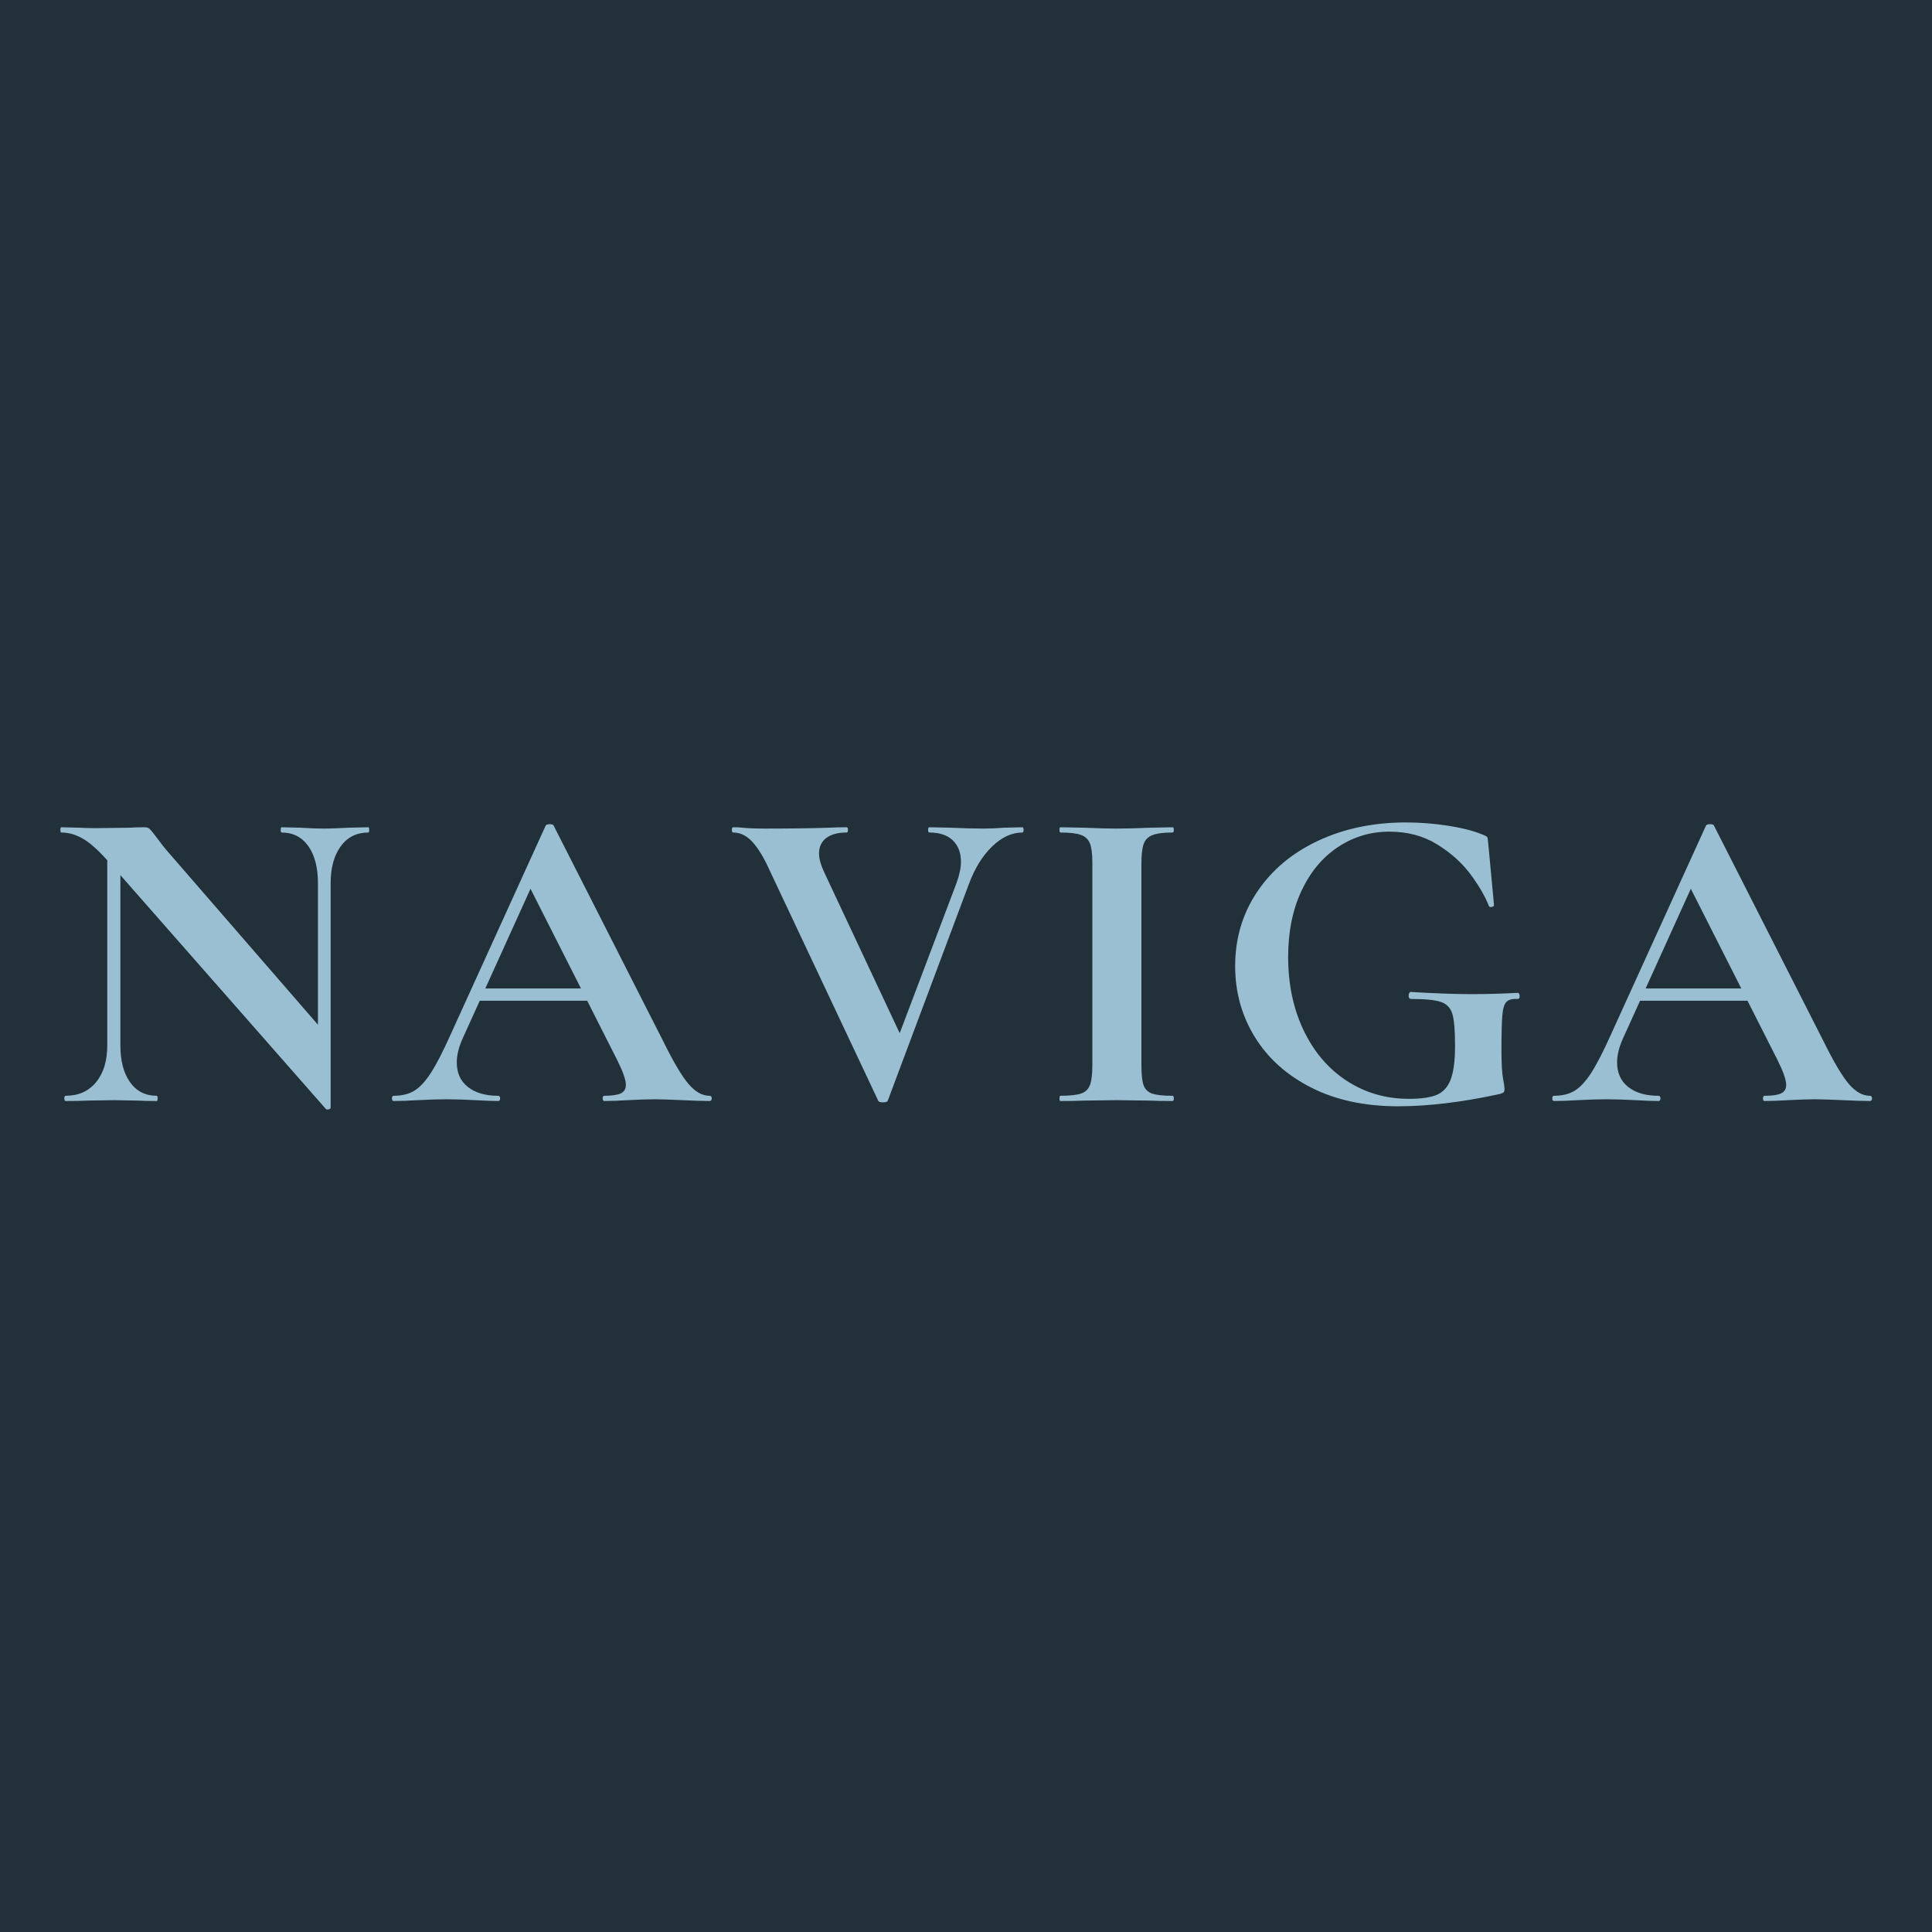
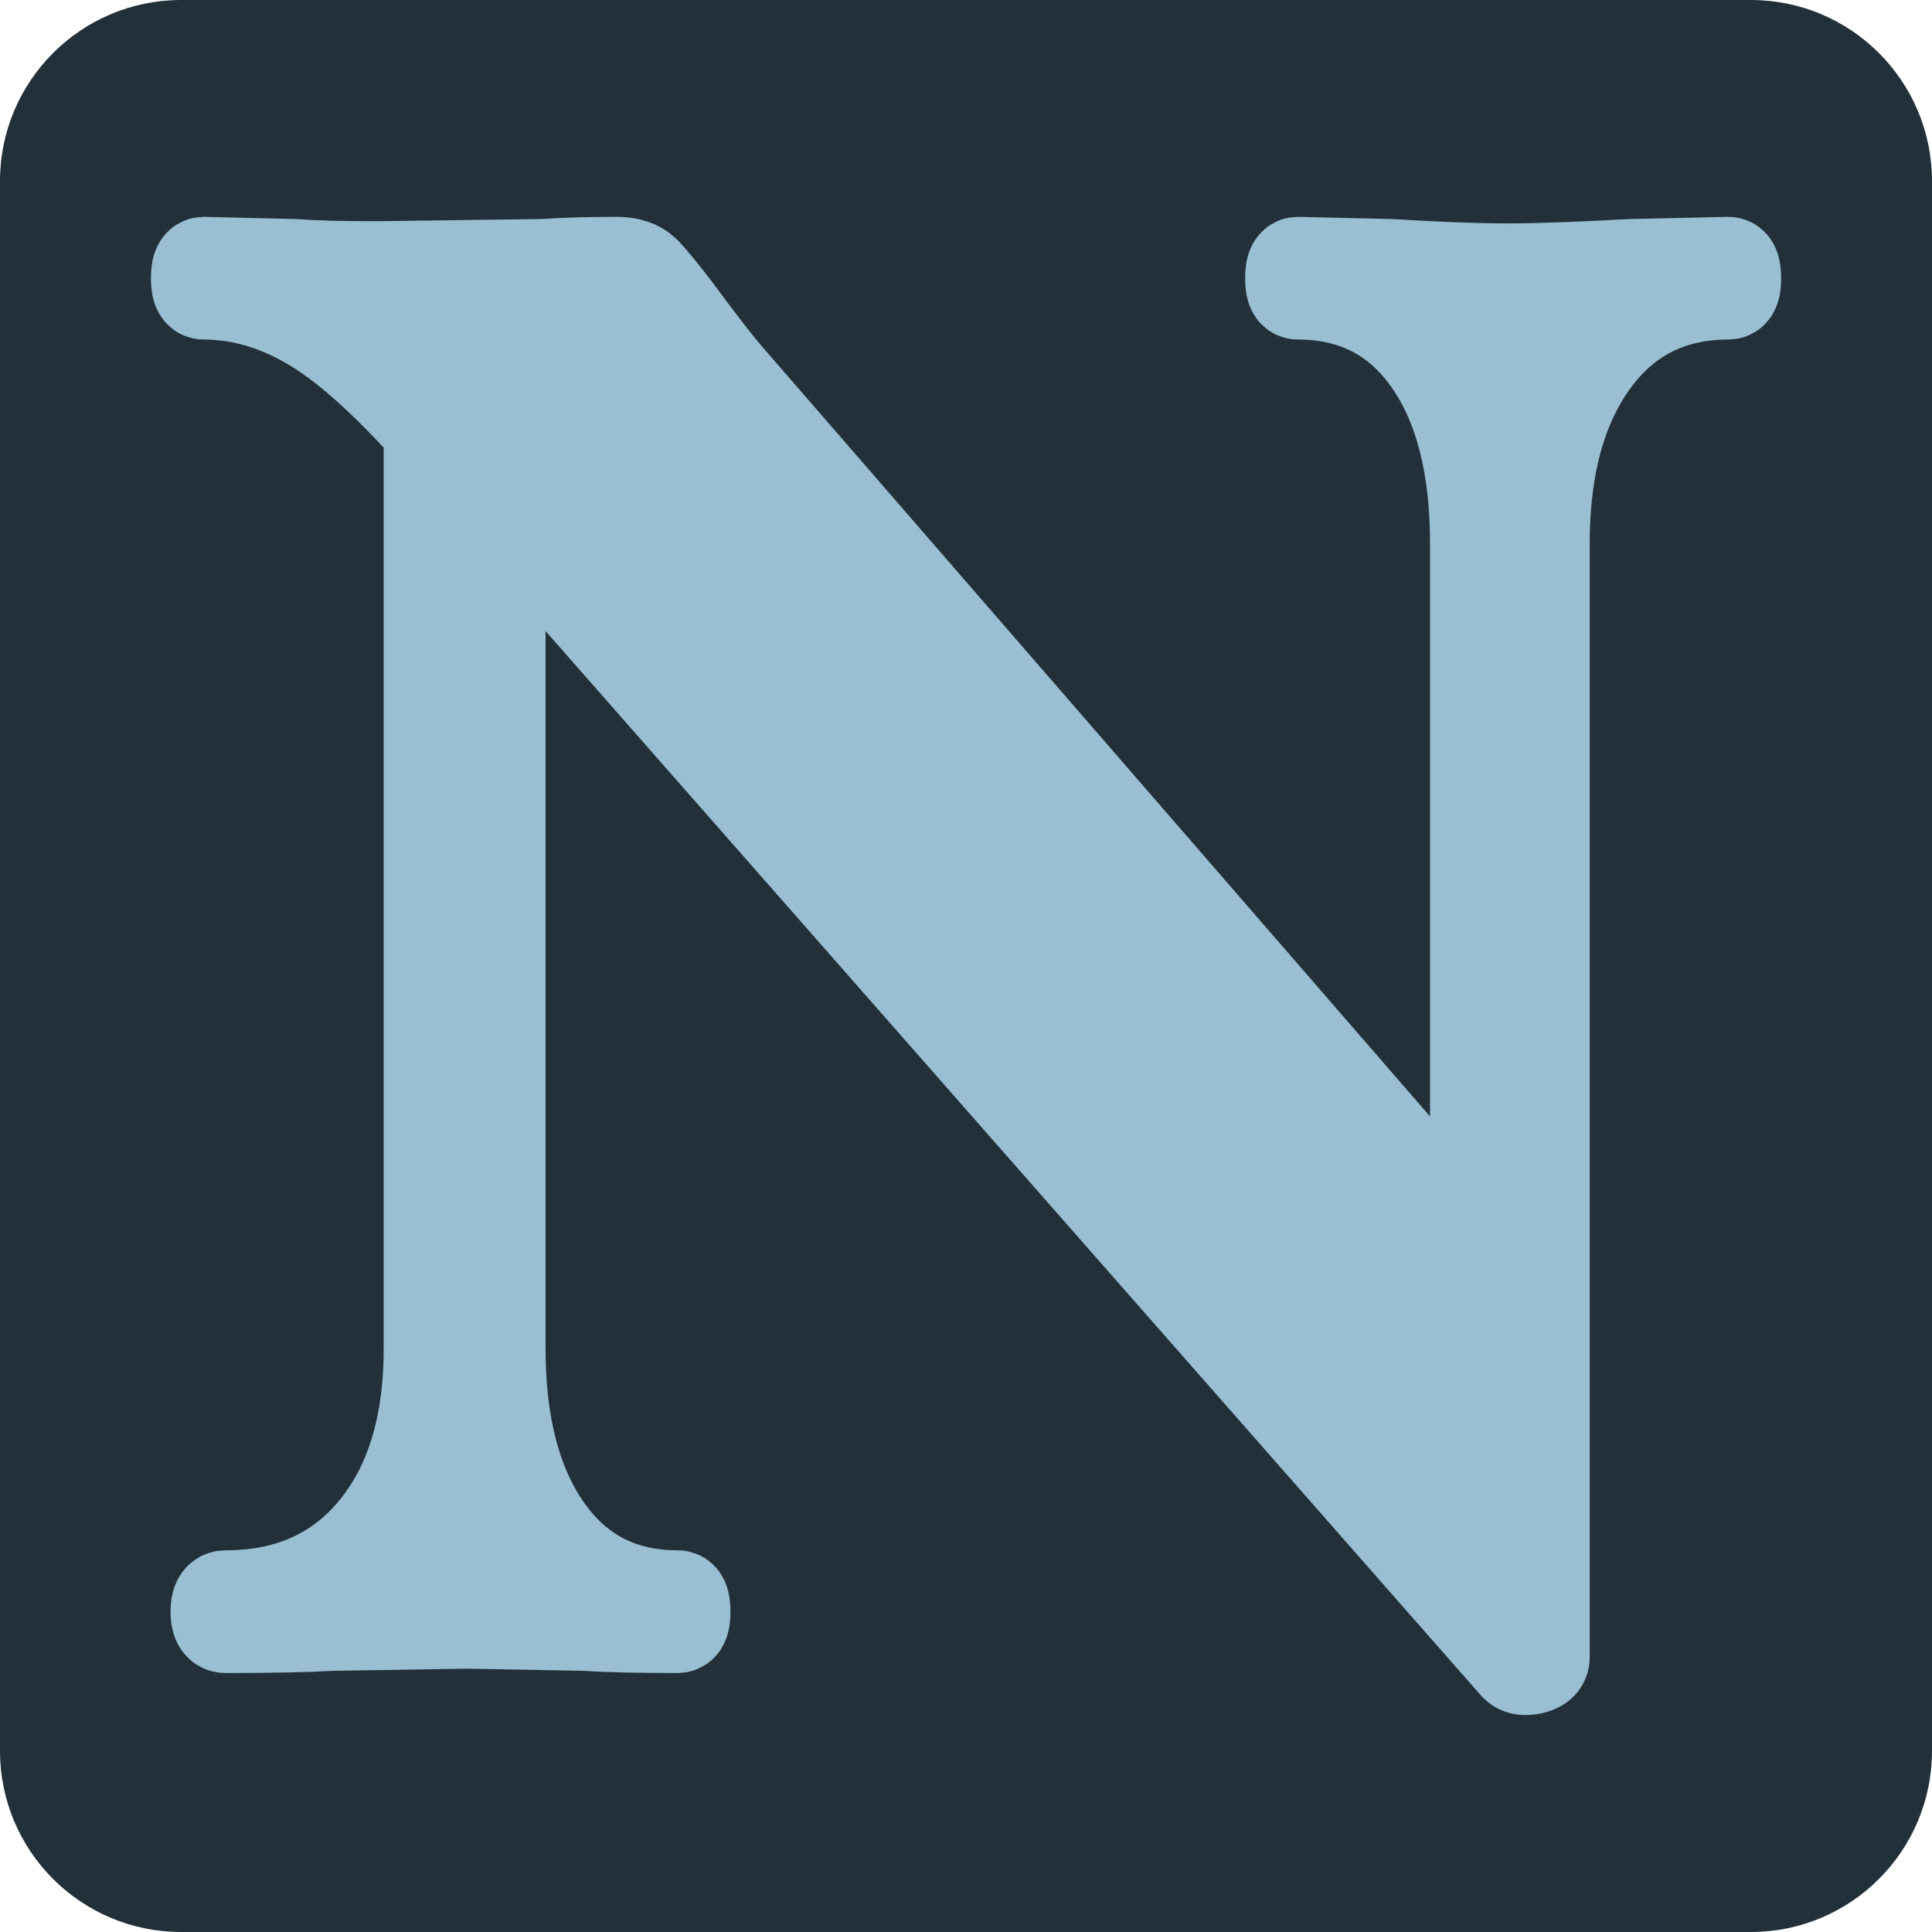
<svg xmlns="http://www.w3.org/2000/svg" viewBox="0 0 64 64">
-   <rect width="64" height="64" fill="#22303A" />
-   <g fill="#9ABFD2" transform="translate(1.710 36.473) scale(0.01451 -0.01451)">
-     <path transform="translate(0.0 0)" d="M127 602 157 600V127Q157 74 179.0 43.0Q201 12 240 12Q242 12 242.0 6.0Q242 0 240 0Q212 0 197 1L143 2L81 1Q64 0 32 0Q29 0 29.0 6.0Q29 12 32 12Q76 12 101.5 43.0Q127 74 127 127ZM626 -18 133 543Q98 583 73.0 598.0Q48 613 22 613Q20 613 20.0 619.0Q20 625 22 625L64 624Q77 623 102 623L178 624Q192 625 212 625Q220 625 224.0 621.0Q228 617 238 604Q255 581 262 573L629 150L637 -15Q637 -18 632.5 -19.0Q628 -20 626 -18ZM637 -15 608 15V497Q608 551 586.0 582.0Q564 613 525 613Q523 613 523.0 619.0Q523 625 525 625L568 624Q600 622 622 622Q642 622 678 624L723 625Q725 625 725.0 619.0Q725 613 723 613Q683 613 660.0 581.5Q637 550 637 497Z" />
-     <path transform="translate(785.0 0)" d="M186 257H474L481 229H171ZM717 0Q697 0 655 2Q611 4 592 4Q567 4 531 2Q497 0 477 0Q473 0 473.0 6.0Q473 12 477 12Q503 12 514.5 17.5Q526 23 526 37Q526 54 506 94L303 495L352 581L153 142Q140 113 140 88Q140 52 165.5 32.0Q191 12 234 12Q239 12 239.0 6.0Q239 0 234 0Q216 0 182 2Q144 4 116 4Q89 4 51 2Q17 0 -4 0Q-8 0 -8.0 6.0Q-8 12 -4 12Q24 12 43.0 23.5Q62 35 81.0 64.5Q100 94 126 152L343 629Q345 632 352 632Q360 632 361 629L611 137Q646 66 669.0 39.0Q692 12 717 12Q722 12 722.0 6.0Q722 0 717 0Z" />
-     <path transform="translate(1551.0 0)" d="M665 613Q629 613 596.0 581.0Q563 549 543 495L358 1Q357 -3 347 -3Q337 -3 336 1L81 542Q63 578 45.0 595.5Q27 613 5 613Q2 613 2.0 619.0Q2 625 5 625Q20 625 26 624Q46 622 78 622Q164 622 224 624Q240 625 264 625Q267 625 267.0 619.0Q267 613 264 613Q234 613 217.5 600.5Q201 588 201 565Q201 548 212 524L394 136L347 54L515 498Q525 526 525 546Q525 577 506.5 595.0Q488 613 453 613Q450 613 450.0 619.0Q450 625 453 625L502 624Q544 622 577 622Q596 622 624 624L665 625Q668 625 668.0 619.0Q668 613 665 613Z" />
-     <path transform="translate(2261.0 0)" d="M298 12Q301 12 301.0 6.0Q301 0 298 0Q265 0 246 1L170 2L96 1Q76 0 42 0Q40 0 40.0 6.0Q40 12 42 12Q74 12 89.0 17.0Q104 22 109.5 36.5Q115 51 115 81V544Q115 574 109.5 588.0Q104 602 89.0 607.5Q74 613 42 613Q40 613 40.0 619.0Q40 625 42 625L96 624Q142 622 170 622Q201 622 247 624L298 625Q301 625 301.0 619.0Q301 613 298 613Q267 613 252.0 607.0Q237 601 232.0 586.5Q227 572 227 542V81Q227 50 232.0 36.0Q237 22 251.5 17.0Q266 12 298 12Z" />
-     <path transform="translate(2653.0 0)" d="M49 308Q49 403 99.5 478.0Q150 553 239.0 594.5Q328 636 439 636Q487 636 535.0 628.5Q583 621 612 609Q623 605 624.5 602.5Q626 600 627 586L640 447Q640 444 634.5 443.0Q629 442 628 446Q615 479 586.0 518.0Q557 557 510.0 586.0Q463 615 401 615Q337 615 284.0 580.0Q231 545 200.5 480.0Q170 415 170 329Q170 235 205.5 161.0Q241 87 304.0 46.0Q367 5 446 5Q487 5 509.0 14.0Q531 23 541.0 49.0Q551 75 551 126Q551 178 545.0 198.5Q539 219 519.5 226.0Q500 233 451 233Q445 233 445 241Q445 244 446.5 246.5Q448 249 450 249Q535 244 588 244Q639 244 694 247Q698 247 698.5 240.0Q699 233 694 233Q676 234 668.5 226.5Q661 219 659.0 196.0Q657 173 657 116Q657 71 660.5 52.0Q664 33 664 28Q664 22 662.0 20.0Q660 18 653 16Q524 -12 421 -12Q307 -12 223.0 30.5Q139 73 94.0 146.0Q49 219 49 308Z" />
-     <path transform="translate(3434.0 0)" d="M186 257H474L481 229H171ZM717 0Q697 0 655 2Q611 4 592 4Q567 4 531 2Q497 0 477 0Q473 0 473.0 6.0Q473 12 477 12Q503 12 514.5 17.5Q526 23 526 37Q526 54 506 94L303 495L352 581L153 142Q140 113 140 88Q140 52 165.5 32.0Q191 12 234 12Q239 12 239.0 6.0Q239 0 234 0Q216 0 182 2Q144 4 116 4Q89 4 51 2Q17 0 -4 0Q-8 0 -8.0 6.0Q-8 12 -4 12Q24 12 43.0 23.5Q62 35 81.0 64.5Q100 94 126 152L343 629Q345 632 352 632Q360 632 361 629L611 137Q646 66 669.0 39.0Q692 12 717 12Q722 12 722.0 6.0Q722 0 717 0Z" />
-   </g>
+   <rect width="64" height="64" rx="6" fill="#22303A" />
+   <path transform="translate(5.159 53.821) scale(0.07206 -0.07206)" d="M127 602 157 600V127Q157 74 179.0 43.0Q201 12 240 12Q242 12 242.0 6.0Q242 0 240 0Q212 0 197 1L143 2L81 1Q64 0 32 0Q29 0 29.0 6.0Q29 12 32 12Q76 12 101.5 43.0Q127 74 127 127ZM626 -18 133 543Q98 583 73.0 598.0Q48 613 22 613Q20 613 20.0 619.0Q20 625 22 625L64 624Q77 623 102 623L178 624Q192 625 212 625Q220 625 224.0 621.0Q228 617 238 604Q255 581 262 573L629 150L637 -15Q637 -18 632.5 -19.0Q628 -20 626 -18ZM637 -15 608 15V497Q608 551 586.0 582.0Q564 613 525 613Q523 613 523.0 619.0Q523 625 525 625L568 624Q600 622 622 622Q642 622 678 624L723 625Q725 625 725.0 619.0Q725 613 723 613Q683 613 660.0 581.5Q637 550 637 497Z" fill="#9ABFD2" stroke="#9ABFD2" stroke-width="44.4" stroke-linejoin="round" />
</svg>
